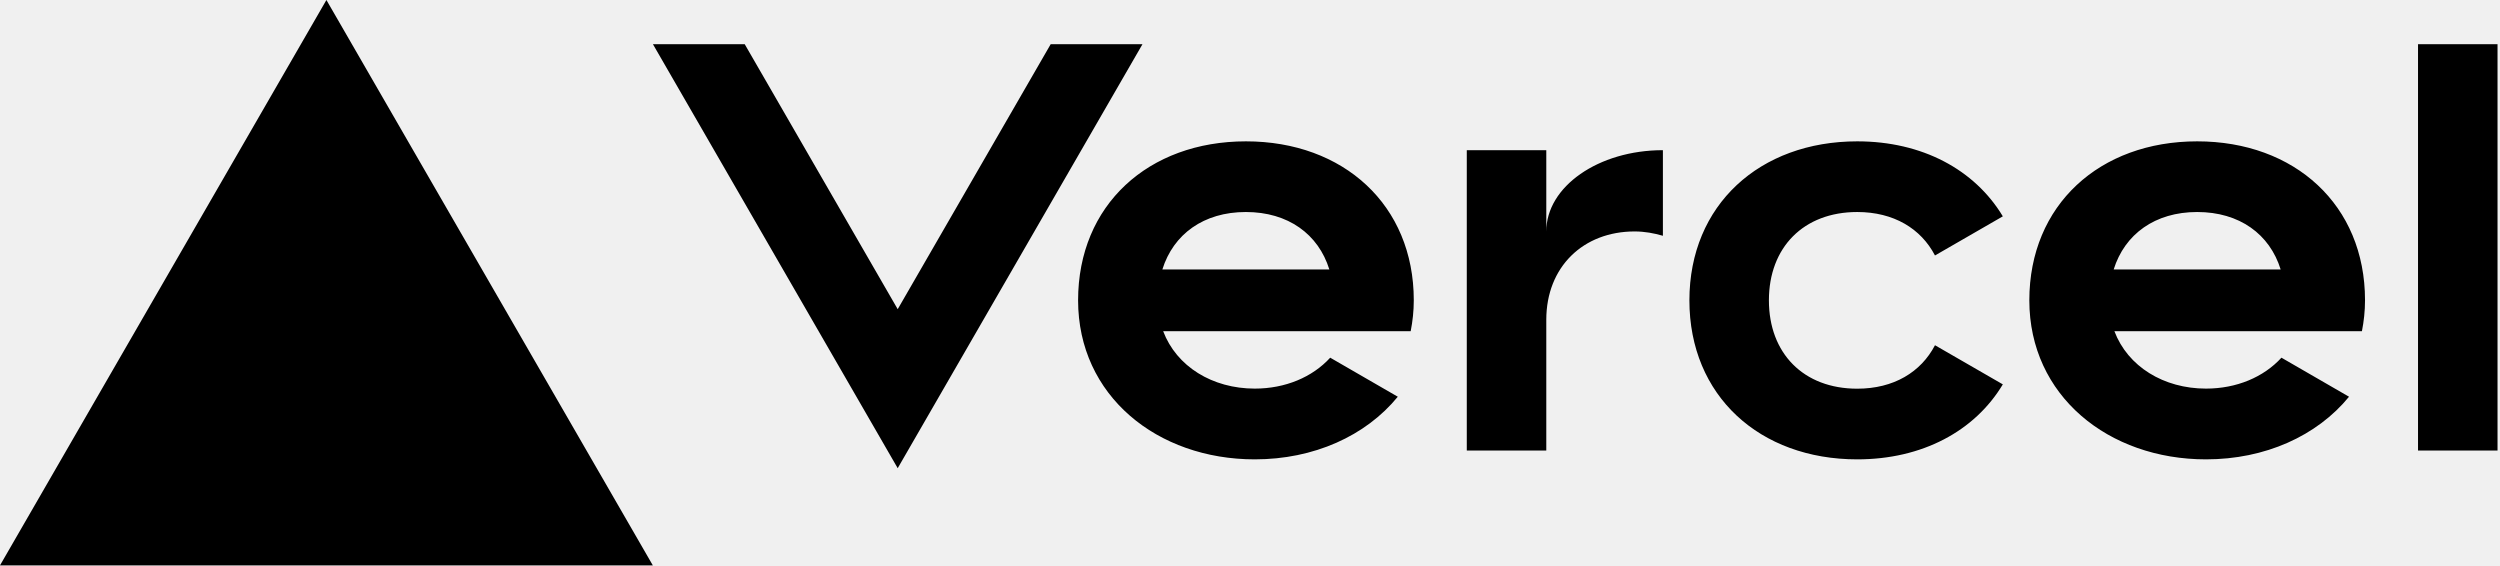
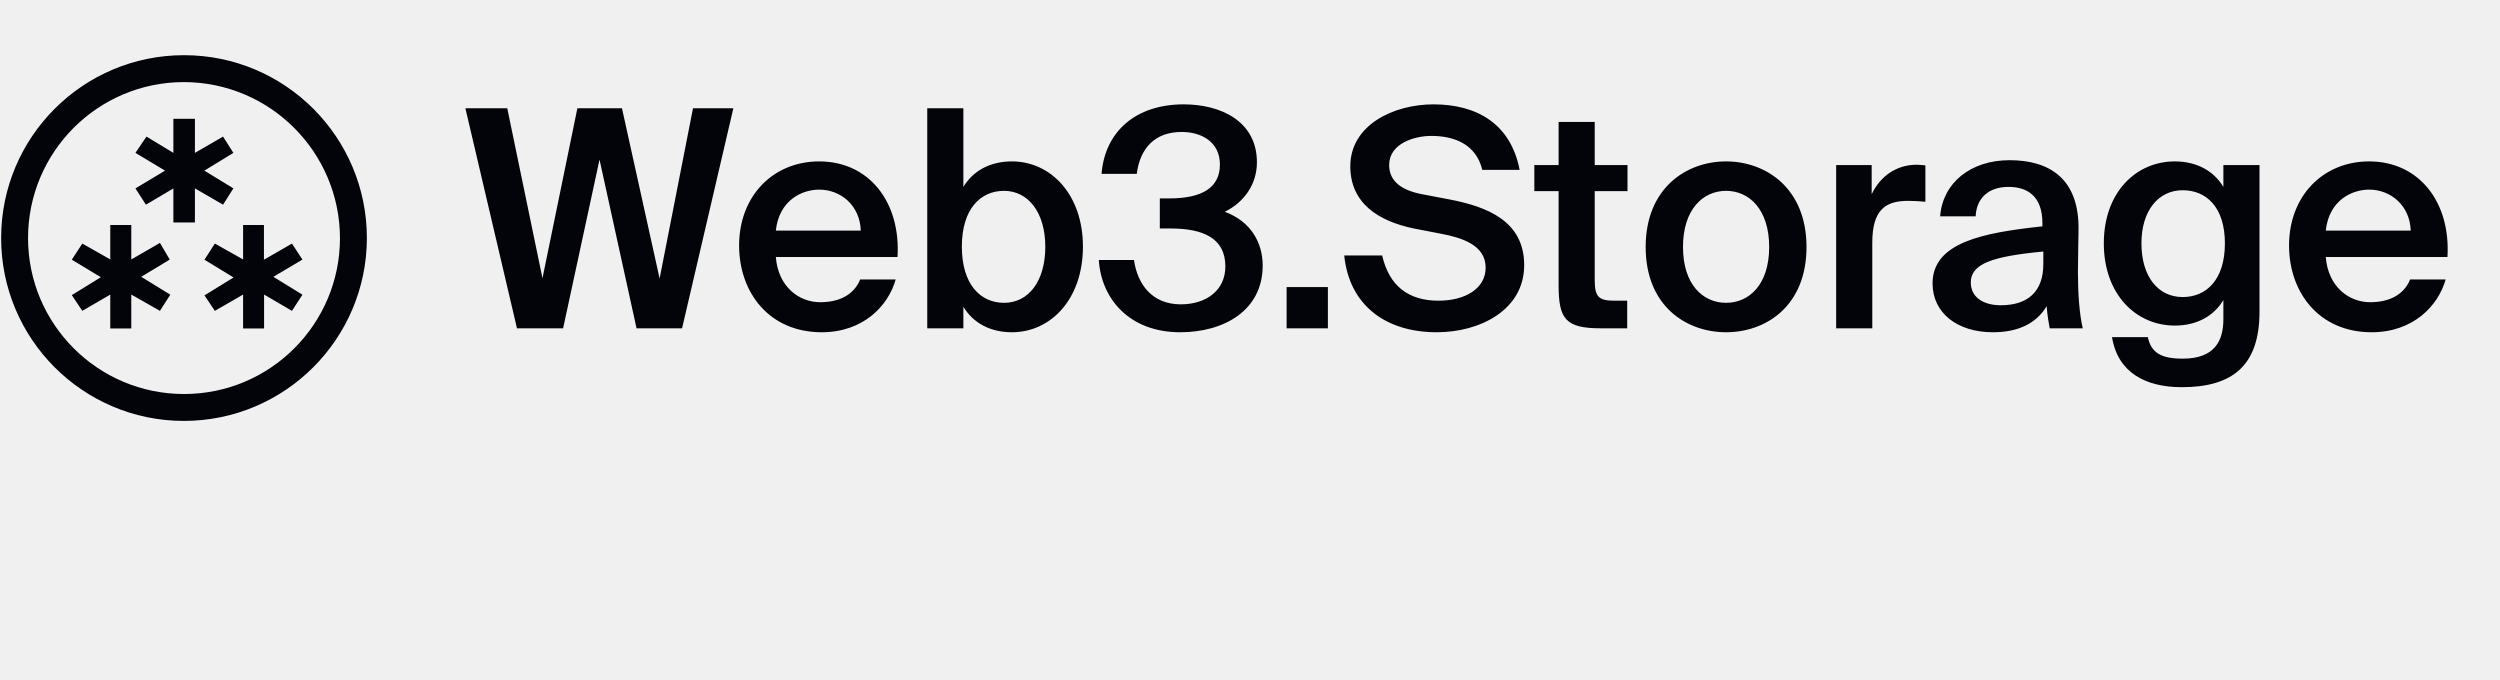
- <svg xmlns="http://www.w3.org/2000/svg" width="283" height="64" viewBox="0 0 283 64" fill="none">
-   <path d="M141.04 16c-11.04 0-19 7.2-19 18s8.96 18 20 18c6.67 0 12.55-2.64 16.19-7.09l-7.65-4.42c-2.02 2.21-5.09 3.5-8.54 3.5-4.79 0-8.86-2.5-10.37-6.5h28.02c.22-1.12.35-2.28.35-3.5 0-10.79-7.96-17.99-19-17.99zm-9.46 14.5c1.25-3.99 4.67-6.5 9.45-6.5 4.79 0 8.21 2.51 9.45 6.5h-18.9zM248.72 16c-11.04 0-19 7.2-19 18s8.96 18 20 18c6.67 0 12.55-2.64 16.19-7.09l-7.65-4.42c-2.02 2.21-5.09 3.5-8.54 3.5-4.79 0-8.86-2.5-10.37-6.5h28.02c.22-1.12.35-2.28.35-3.5 0-10.79-7.96-17.99-19-17.99zm-9.45 14.5c1.25-3.99 4.67-6.5 9.45-6.5 4.79 0 8.21 2.51 9.45 6.5h-18.9zM200.24 34c0 6 3.92 10 10 10 4.12 0 7.21-1.87 8.8-4.92l7.68 4.43c-3.18 5.3-9.14 8.49-16.48 8.49-11.05 0-19-7.2-19-18s7.96-18 19-18c7.34 0 13.29 3.19 16.48 8.49l-7.68 4.43c-1.59-3.05-4.68-4.92-8.8-4.92-6.07 0-10 4-10 10zm82.48-29v46h-9V5h9zM36.95 0L73.9 64H0L36.95 0zm92.38 5l-27.71 48L73.91 5H84.3l17.32 30 17.32-30h10.39zm58.91 12v9.69c-1-.29-2.06-.49-3.2-.49-5.81 0-10 4-10 10V51h-9V17h9v9.2c0-5.08 5.91-9.2 13.2-9.2z" fill="#000" />
+ <svg xmlns="http://www.w3.org/2000/svg" width="260" height="100%" viewBox="0 0 173 47" fill="none">
+   <g clip-path="url(#clip0_433_1827)">
+     <path d="M43.041 7.494H39.954L37.539 19.254L35.103 7.494H32.205L35.775 22.719H38.967L41.487 11.043L44.049 22.719H47.199L50.748 7.494H47.955L45.645 19.275L43.041 7.494ZM62.108 17.784C62.339 14.004 60.155 11.169 56.69 11.169C53.477 11.169 51.146 13.584 51.146 16.986C51.146 20.241 53.225 22.992 56.858 22.992C59.756 22.992 61.478 21.144 61.982 19.338H59.525C59.084 20.409 58.076 20.913 56.753 20.913C55.325 20.913 53.855 19.884 53.687 17.784H62.108ZM56.69 13.122C58.16 13.122 59.504 14.193 59.567 15.957H53.687C53.918 13.836 55.514 13.122 56.69 13.122ZM66.56 17.07C66.56 14.466 67.841 13.206 69.479 13.206C71.159 13.206 72.335 14.718 72.335 17.07C72.335 19.485 71.159 20.955 69.479 20.955C67.841 20.955 66.56 19.674 66.56 17.07ZM64.166 7.494V22.719H66.665V21.228C67.337 22.341 68.513 22.992 70.025 22.992C72.713 22.992 74.939 20.703 74.939 17.07C74.939 13.458 72.713 11.169 70.025 11.169C68.513 11.169 67.337 11.82 66.665 12.933V7.494H64.166ZM81.708 21.06C79.734 21.06 78.705 19.674 78.474 17.994H76.038C76.206 20.682 78.159 22.992 81.666 22.992C84.711 22.992 87.378 21.48 87.378 18.372C87.378 16.818 86.58 15.327 84.753 14.655C86.097 14.004 86.979 12.744 86.979 11.232C86.979 8.376 84.459 7.221 81.918 7.221C78.558 7.221 76.458 9.132 76.227 12.03H78.663C78.894 10.245 79.923 9.132 81.771 9.132C83.178 9.132 84.417 9.846 84.417 11.379C84.417 12.954 83.241 13.731 80.889 13.731H80.259V15.81H80.994C83.262 15.81 84.795 16.482 84.795 18.435C84.795 20.094 83.472 21.06 81.708 21.06ZM91.89 22.719V19.863H89.034V22.719H91.89ZM99.678 16.167C101.127 16.44 102.807 16.944 102.807 18.519C102.807 19.989 101.358 20.808 99.552 20.808C97.452 20.808 96.129 19.779 95.646 17.679H93.021C93.357 21.039 95.793 22.992 99.426 22.992C102.429 22.992 105.474 21.438 105.474 18.351C105.474 15.306 102.933 14.298 100.266 13.794L98.397 13.437C97.074 13.185 96.129 12.597 96.129 11.421C96.129 9.93 97.872 9.405 99.048 9.405C100.56 9.405 102.135 9.93 102.576 11.757H105.159C104.55 8.586 102.219 7.221 99.195 7.221C96.402 7.221 93.441 8.67 93.441 11.505C93.441 14.088 95.415 15.306 97.83 15.81L99.678 16.167ZM107.856 11.421H106.176V13.227H107.856V19.758C107.856 22.068 108.339 22.719 110.754 22.719H112.602V20.808H111.699C110.628 20.808 110.355 20.535 110.355 19.38V13.227H112.623V11.421H110.355V8.439H107.856V11.421ZM116.463 17.091C116.463 14.487 117.849 13.206 119.445 13.206C121.041 13.206 122.427 14.487 122.427 17.091C122.427 19.695 121.041 20.955 119.445 20.955C117.849 20.955 116.463 19.695 116.463 17.091ZM119.445 11.169C116.694 11.169 113.88 13.017 113.88 17.091C113.88 21.186 116.694 22.992 119.445 22.992C122.196 22.992 125.01 21.186 125.01 17.091C125.01 13.017 122.196 11.169 119.445 11.169ZM133.237 11.442C133.048 11.421 132.775 11.4 132.586 11.4C131.221 11.421 130.129 12.177 129.52 13.437V11.421H127.063V22.719H129.562V16.797C129.562 14.529 130.465 13.899 132.04 13.899C132.418 13.899 132.817 13.92 133.237 13.962V11.442ZM141.398 18.267C141.398 20.199 140.306 21.123 138.458 21.123C137.198 21.123 136.379 20.535 136.379 19.548C136.379 18.267 137.828 17.742 141.398 17.406V18.267ZM137.912 22.992C139.592 22.992 140.894 22.425 141.629 21.186C141.692 21.963 141.755 22.236 141.839 22.719H144.128C143.897 21.774 143.792 20.283 143.792 18.855C143.792 17.826 143.834 16.482 143.834 15.936C143.897 12.324 141.776 11.085 139.067 11.085C136.337 11.085 134.426 12.681 134.258 14.97H136.715C136.778 13.605 137.723 12.933 138.983 12.933C140.243 12.933 141.335 13.521 141.335 15.453V15.663C137.219 16.104 133.733 16.776 133.733 19.611C133.733 21.669 135.455 22.992 137.912 22.992ZM153.858 12.933C153.186 11.82 152.01 11.169 150.498 11.169C147.81 11.169 145.584 13.311 145.584 16.839C145.584 20.367 147.81 22.53 150.498 22.53C152.01 22.53 153.186 21.879 153.858 20.766V22.089C153.858 22.824 153.711 23.517 153.291 24C152.871 24.504 152.157 24.819 151.044 24.819C149.532 24.819 148.86 24.399 148.629 23.328H146.151C146.55 25.806 148.503 26.793 150.981 26.793C152.745 26.793 154.089 26.415 154.992 25.575C155.895 24.735 156.357 23.412 156.357 21.585V11.421H153.858V12.933ZM153.963 16.839C153.963 19.38 152.661 20.556 151.044 20.556C149.364 20.556 148.188 19.17 148.188 16.839C148.188 14.571 149.364 13.164 151.044 13.164C152.661 13.164 153.963 14.319 153.963 16.839ZM169.364 17.784C169.595 14.004 167.411 11.169 163.946 11.169C160.733 11.169 158.402 13.584 158.402 16.986C158.402 20.241 160.481 22.992 164.114 22.992C167.012 22.992 168.734 21.144 169.238 19.338H166.781C166.34 20.409 165.332 20.913 164.009 20.913C162.581 20.913 161.111 19.884 160.943 17.784H169.364ZM163.946 13.122C165.416 13.122 166.76 14.193 166.823 15.957H160.943C161.174 13.836 162.77 13.122 163.946 13.122Z" fill="#03040A" />
+     <g clip-path="url(#clip1_433_1827)">
+       <path fill-rule="evenodd" clip-rule="evenodd" d="M12.724 29.128C5.735 29.123 0.074 23.453 0.079 16.464C0.084 9.475 5.754 3.814 12.743 3.819C19.732 3.824 25.393 9.494 25.388 16.483C25.373 23.468 19.709 29.123 12.724 29.128V29.128ZM12.724 5.681C6.766 5.686 1.94 10.519 1.941 16.477C1.943 22.435 6.773 27.264 12.731 27.266C18.689 27.268 23.521 22.441 23.526 16.483C23.516 10.522 18.686 5.692 12.724 5.681Z" fill="#03040A" />
+       <path d="M11.998 13.037V15.393H13.488V13.037L15.434 14.164L16.151 13.037L14.14 11.808L16.151 10.579L15.434 9.452L13.488 10.579V8.223H11.998V10.579L10.136 9.452L9.372 10.579L11.421 11.808L9.372 13.037L10.098 14.164L11.998 13.037Z" fill="#03040A" />
+       <path d="M16.822 20.384V22.731H18.274V20.384L20.202 21.511L20.928 20.393L18.917 19.155L20.928 17.963L20.202 16.855L18.265 17.972V15.57H16.822V17.954L14.866 16.855L14.149 17.972L16.161 19.201L14.149 20.44L14.866 21.511L16.822 20.384Z" fill="#03040A" />
+       <path d="M7.631 20.384V22.731H9.084V20.384L11.067 21.511L11.784 20.393L9.773 19.155L11.747 17.963L11.067 16.808L9.084 17.954V15.57H7.631V17.954L5.694 16.855L4.968 17.972L6.979 19.183L4.968 20.421L5.694 21.511L7.631 20.384Z" fill="#03040A" />
+     </g>
+   </g>
+   <defs>
+     <clipPath id="clip0_433_1827">
+       <rect width="172" height="45.929" fill="white" transform="translate(0.0791016 0.718994)" />
+     </clipPath>
+     <clipPath id="clip1_433_1827">
+       <rect width="25.309" height="25.309" fill="white" transform="translate(0.0791016 3.81897)" />
+     </clipPath>
+   </defs>
</svg>
